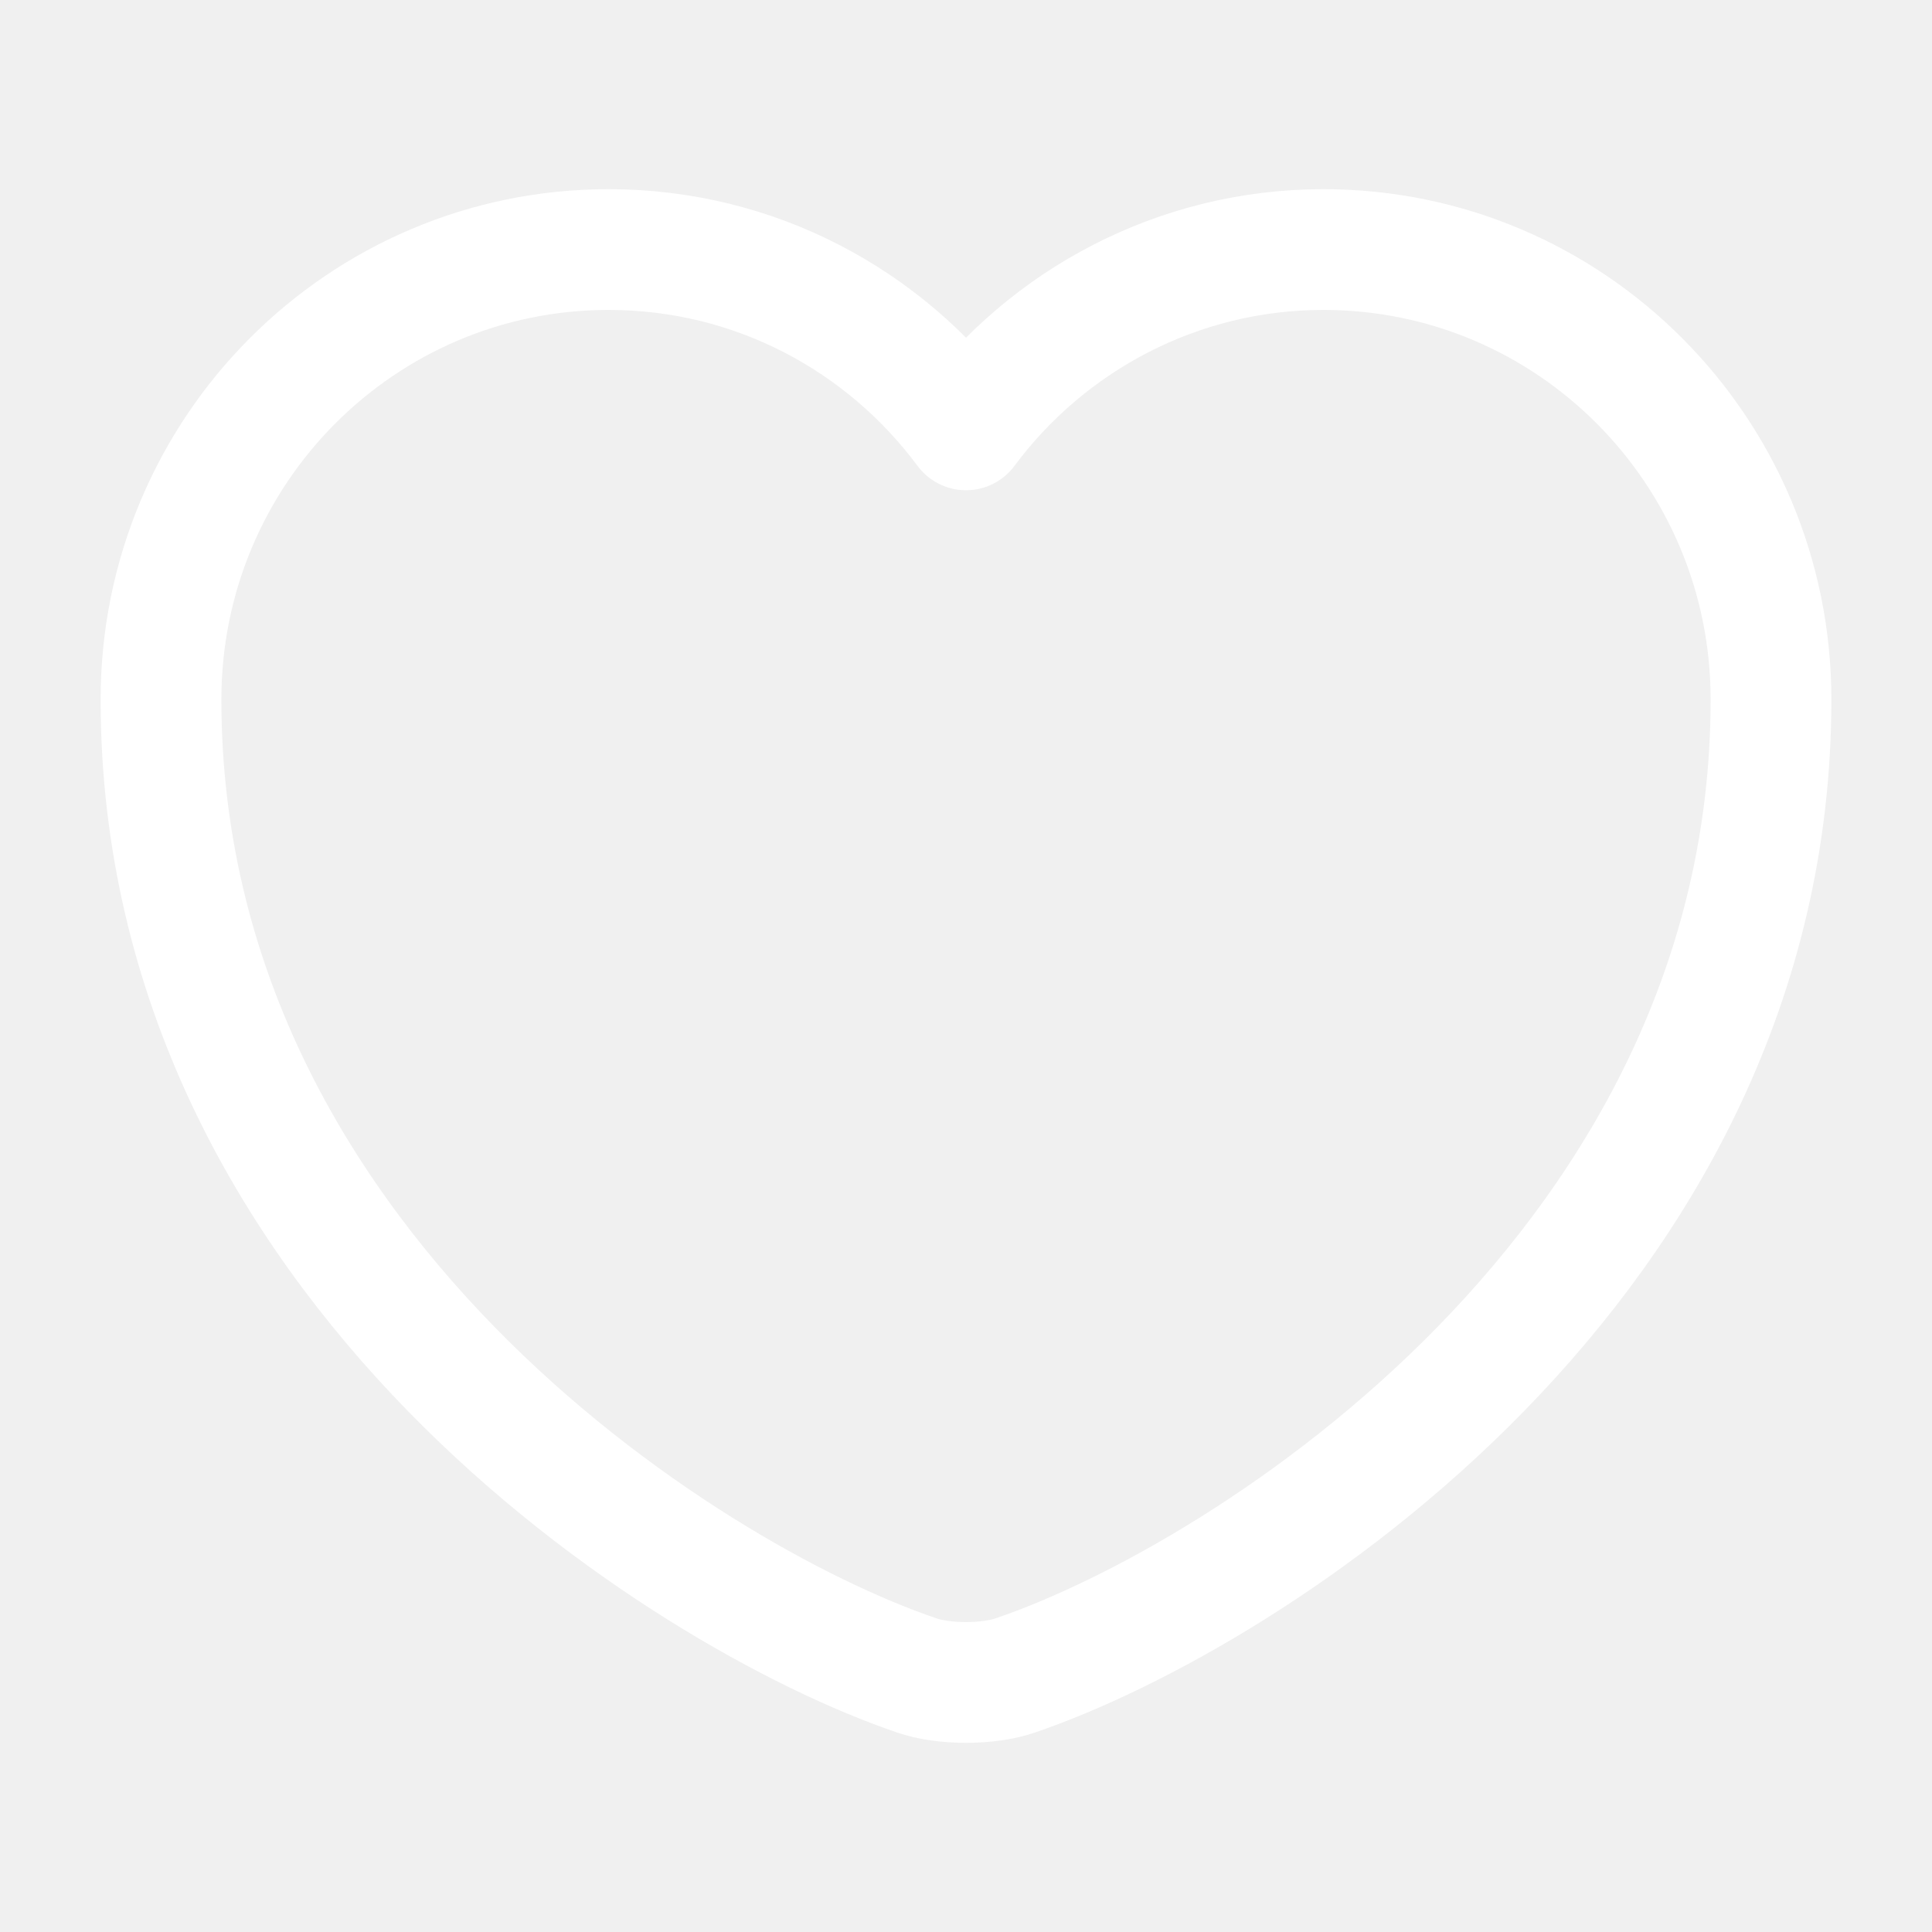
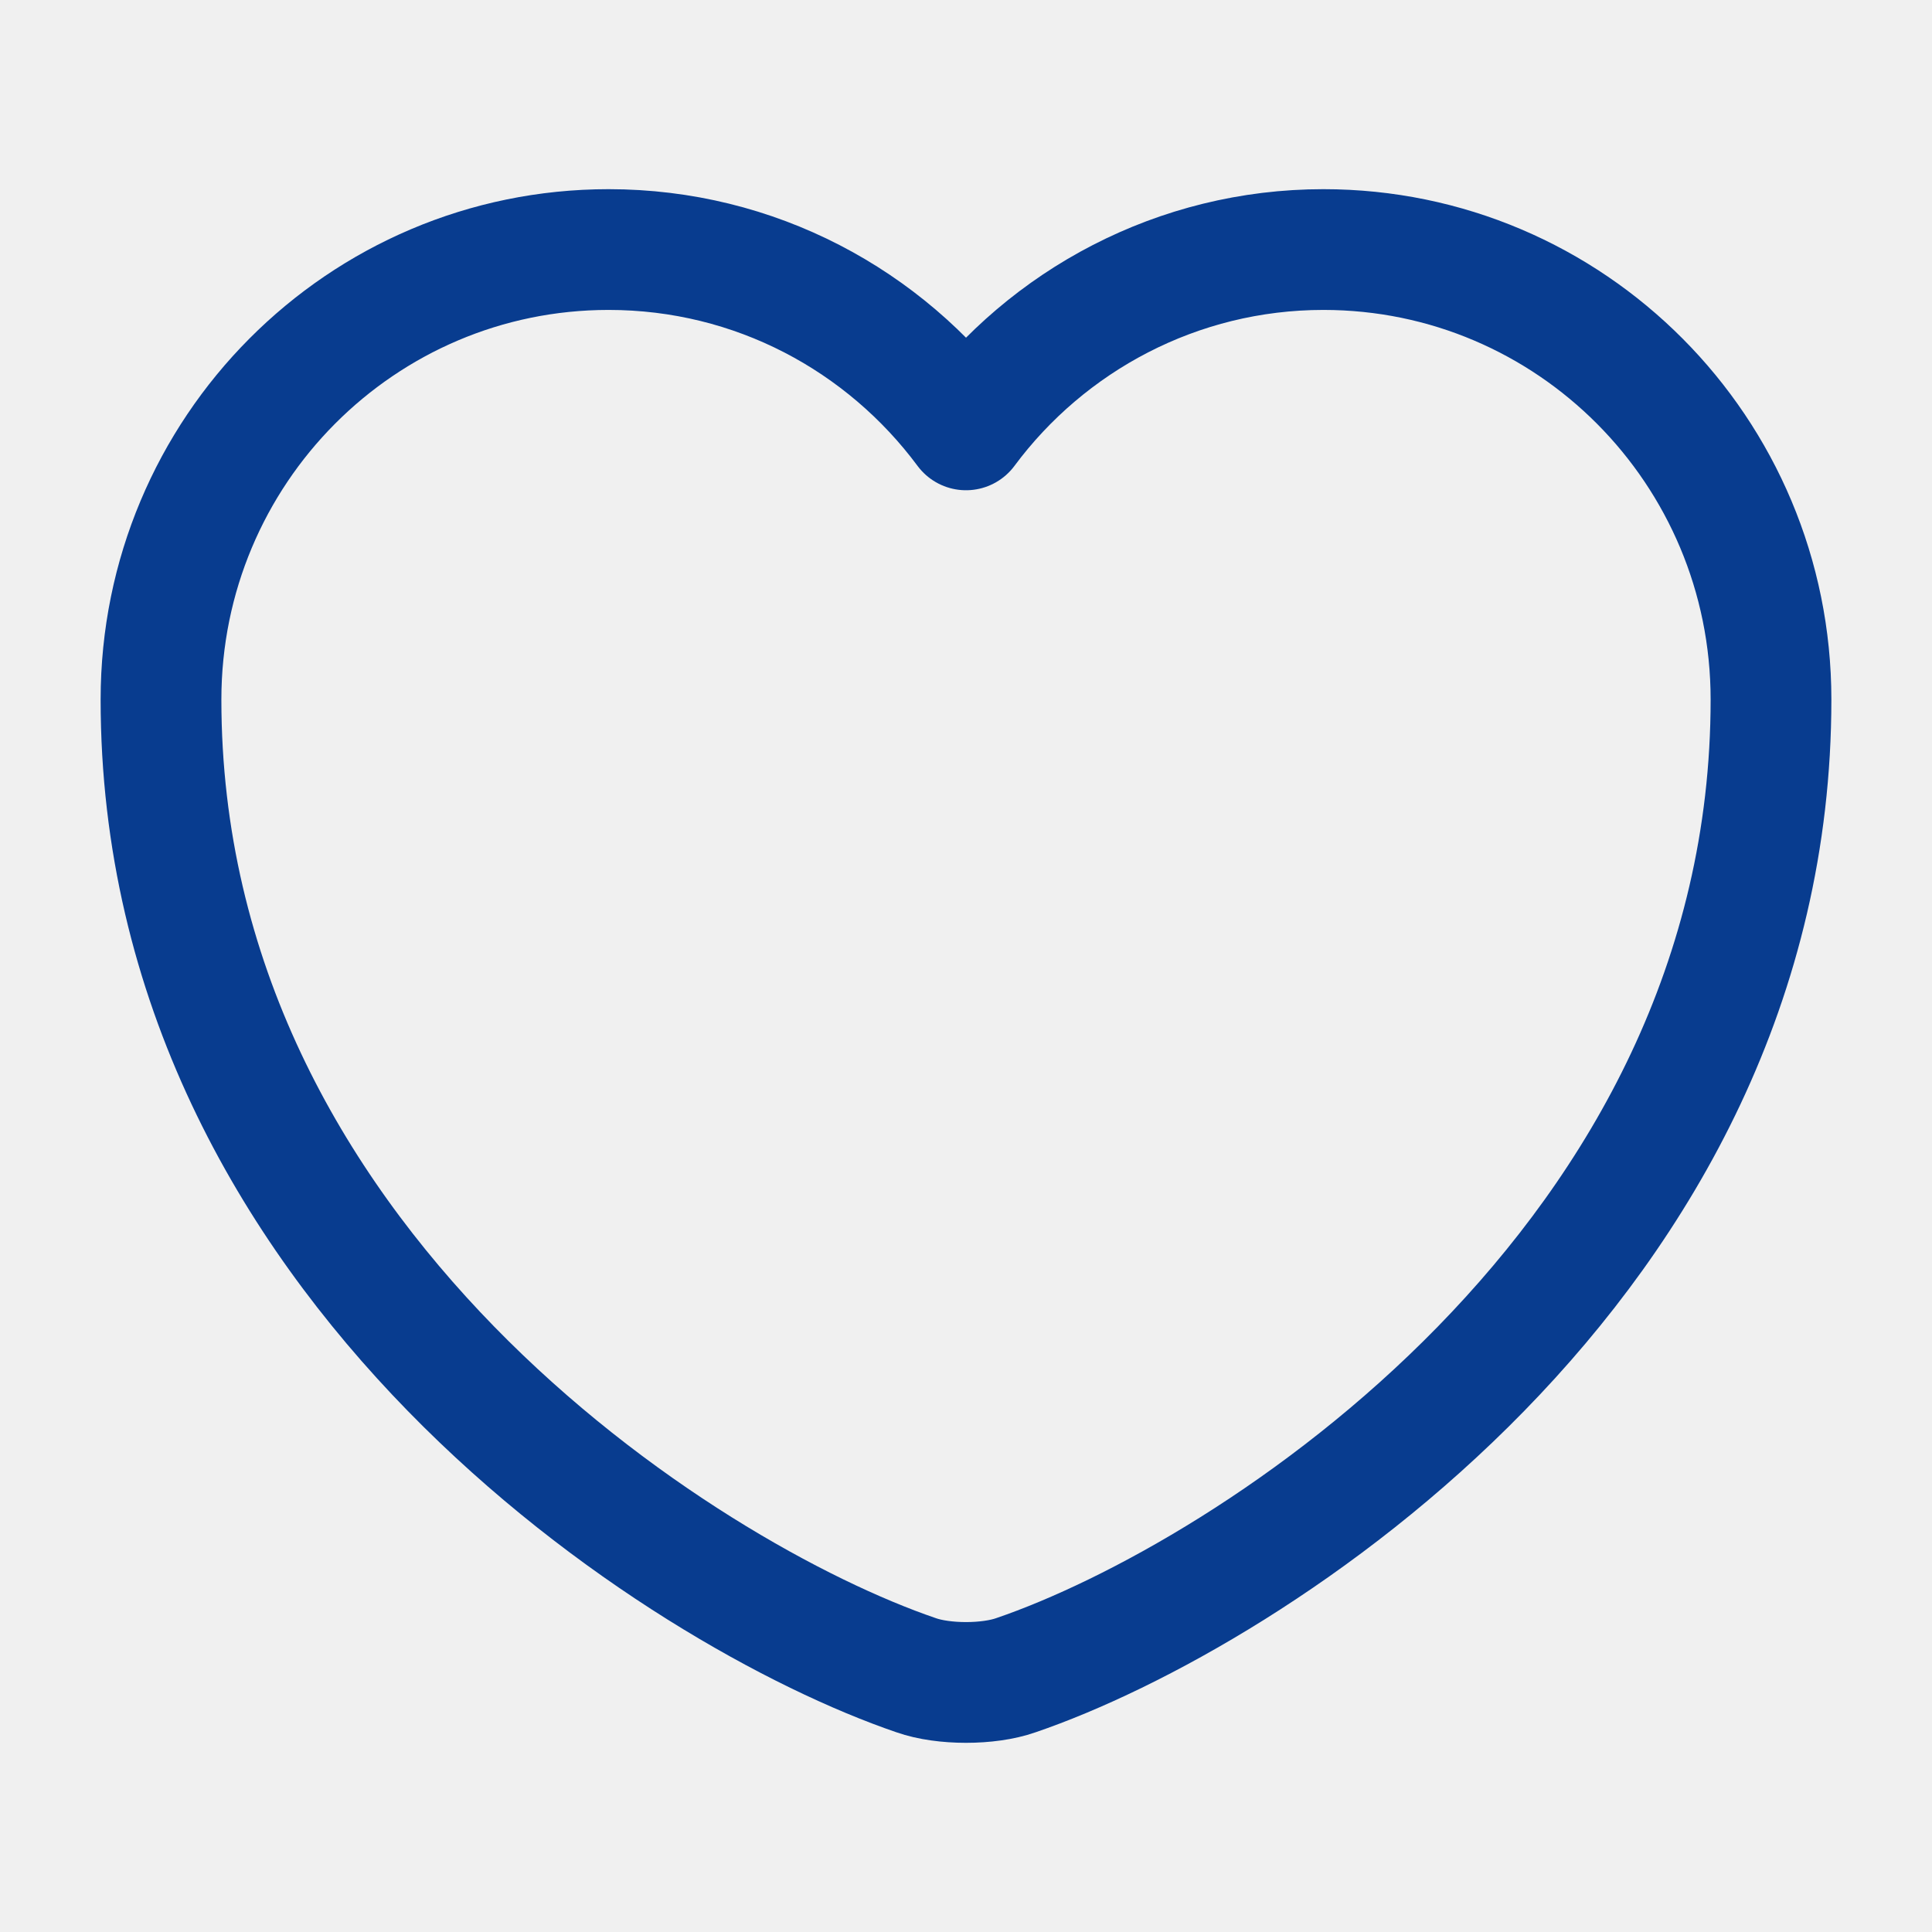
<svg xmlns="http://www.w3.org/2000/svg" width="24" height="24" viewBox="0 0 24 24" fill="none">
-   <path d="M12.62 20.81C12.28 20.93 11.72 20.93 11.38 20.81C8.48 19.82 2 15.69 2 8.69C2 5.6 4.49 3.1 7.56 3.1C9.38 3.1 10.99 3.98 12 5.34C13.01 3.98 14.63 3.1 16.44 3.1C19.51 3.1 22 5.6 22 8.69C22 15.69 15.52 19.82 12.62 20.81Z" stroke="white" stroke-width="1.5" stroke-linecap="round" stroke-linejoin="round" />
+   <path d="M12.62 20.81C12.28 20.93 11.72 20.93 11.38 20.81C8.48 19.82 2 15.69 2 8.69C2 5.6 4.49 3.1 7.56 3.1C9.38 3.1 10.99 3.98 12 5.34C13.01 3.98 14.63 3.1 16.44 3.1C19.51 3.1 22 5.6 22 8.69C22 15.69 15.52 19.82 12.62 20.81Z" stroke="#083c8f" stroke-width="1.5" stroke-linecap="round" stroke-linejoin="round" />
</svg>
